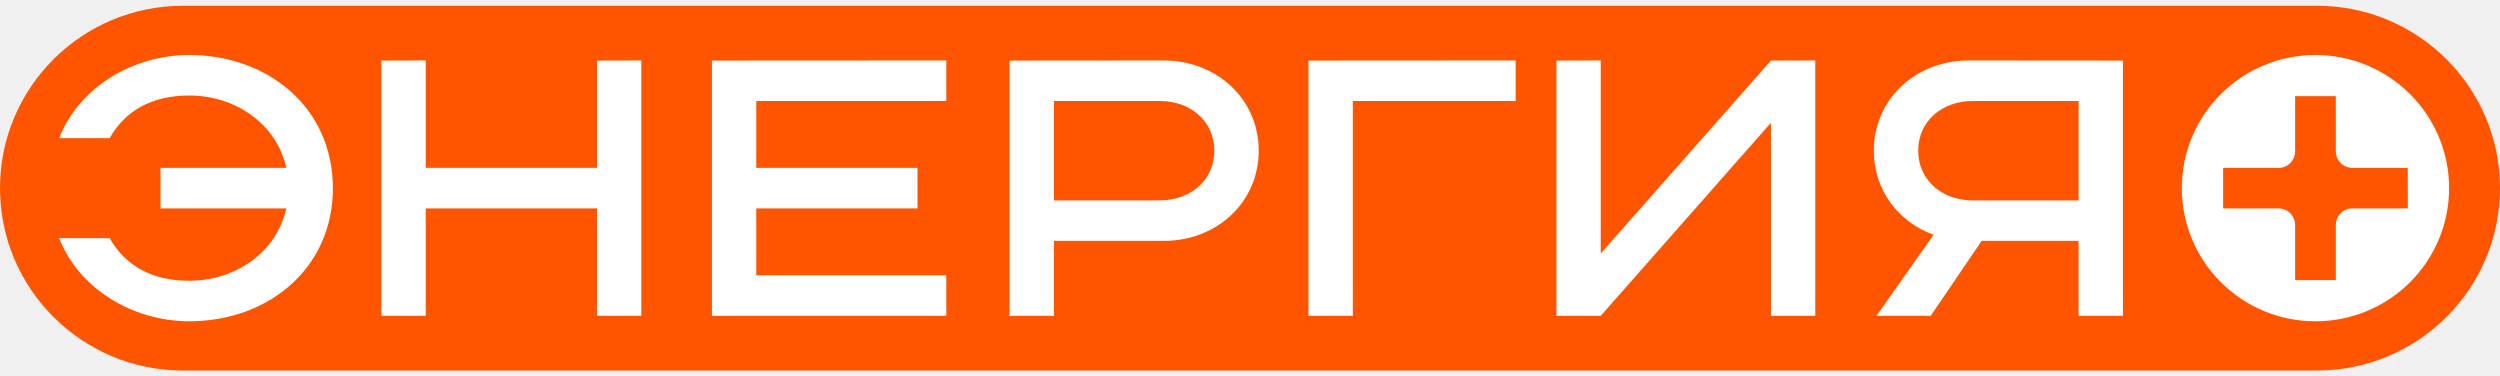
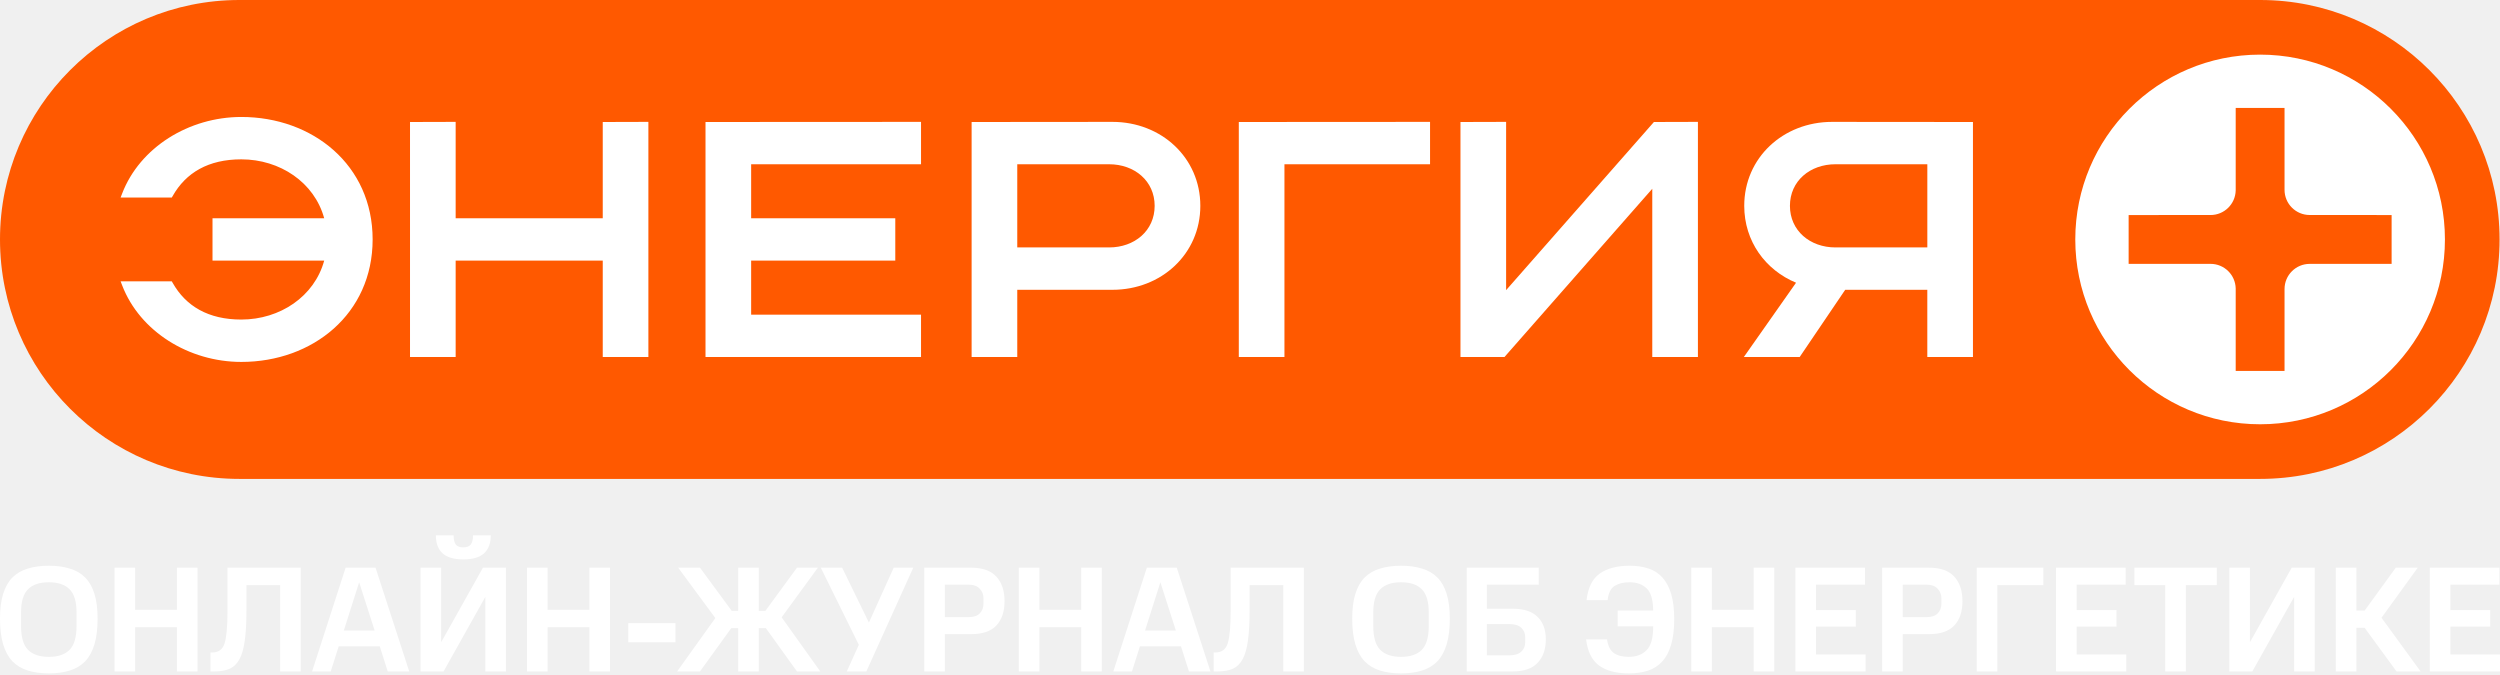
- <svg xmlns="http://www.w3.org/2000/svg" width="213" height="32" viewBox="0 0 213 32" fill="none">
-   <path d="M15.597 31.569C6.984 31.569 0 24.611 0 16.029C0 7.448 6.984 0.49 15.597 0.49H197.403C206.018 0.49 213 7.448 213 16.029C213 24.612 206.018 31.569 197.403 31.569H15.597Z" fill="#FF5500" />
-   <path d="M129.135 8.604H115.259V26.906H111.482V5.162L129.135 5.151V8.604ZM80.625 8.604V5.151L60.658 5.162V26.906H80.625V23.453H64.435V17.755H78.171V14.302H64.435V8.604H80.625ZM50.865 5.162V14.302H36.275V5.151L32.497 5.162V26.906H36.275V17.755H50.865V26.906H54.642V5.151L50.865 5.162ZM150.886 5.162L136.384 21.599V5.151L132.607 5.162V26.906H136.384L150.886 10.459V26.906H154.663V5.151L150.886 5.162ZM180.875 5.162V26.906H177.097V20.523H168.836L164.496 26.906H159.877L164.745 20.004C161.741 18.913 159.65 16.199 159.65 12.838C159.65 8.443 163.221 5.151 167.739 5.151L180.875 5.162ZM177.099 17.072V8.604H168.059C165.506 8.604 163.432 10.29 163.432 12.838C163.432 15.386 165.508 17.072 168.059 17.072H177.099ZM107.243 12.838C107.243 17.232 103.672 20.524 99.154 20.524H89.796V26.907H86.019V5.162L99.154 5.151C103.671 5.151 107.243 8.443 107.243 12.838ZM103.463 12.838C103.463 10.291 101.387 8.604 98.836 8.604H89.796V17.072H98.836C101.387 17.072 103.463 15.386 103.463 12.838ZM16.133 4.685C11.243 4.685 6.686 7.514 5.046 11.767H9.341C10.659 9.447 12.907 8.137 16.133 8.137C20.057 8.137 23.567 10.55 24.398 14.302H13.675V17.755H24.398C23.567 21.507 20.057 23.92 16.133 23.92C12.907 23.92 10.659 22.61 9.341 20.29H5.047C6.688 24.543 11.245 27.372 16.134 27.372C22.803 27.372 28.363 22.915 28.363 16.028C28.363 9.144 22.802 4.685 16.133 4.685ZM185.893 16.029C185.893 22.295 190.991 27.374 197.278 27.374C203.566 27.374 208.663 22.295 208.663 16.029C208.663 9.765 203.566 4.685 197.278 4.685C190.991 4.685 185.893 9.764 185.893 16.029ZM200.427 17.755C199.645 17.755 199.012 18.386 199.012 19.165V23.86L195.547 23.868V19.165C195.547 18.386 194.913 17.755 194.132 17.755H189.411V14.304H194.132C194.913 14.304 195.547 13.673 195.547 12.894V8.189H199.012V12.893C199.012 13.671 199.645 14.302 200.427 14.302H205.14L205.148 17.755H200.427Z" fill="white" />
+ <svg xmlns="http://www.w3.org/2000/svg" width="968" height="261" viewBox="0 0 968 261" fill="none">
+   <path d="M0 92.716C0 41.51 41.51 0 92.716 0H875.115C926.321 0 967.831 41.51 967.831 92.716V92.716C967.831 143.921 926.321 185.432 875.115 185.432H92.716C41.51 185.432 0 143.921 0 92.716V92.716Z" fill="#FF5900" />
+   <path d="M251.055 138.236H233.383V100.916H176.43V138.236H158.757V47.24L176.43 47.189V84.511H233.383V47.24L251.055 47.189V138.236Z" fill="white" />
+   <path d="M356.623 63.599H290.845V84.511H346.654V100.916H290.845V121.831H356.623V138.236H273.172V47.237L356.623 47.192V63.599Z" fill="white" />
+   <path d="M553.715 63.599H497.337V138.236H479.664V47.237L553.715 47.192V63.599Z" fill="white" />
+   <path d="M657.433 138.236H639.76V73.088L582.877 137.84L582.529 138.236H565.494V47.24L583.167 47.189V112.345L640.049 47.633L640.395 47.239L657.433 47.189V138.236Z" fill="white" />
+   <path fill-rule="evenodd" clip-rule="evenodd" d="M763.927 47.239V138.236H746.254V112.204H714.467L697.182 137.724L696.837 138.236H675.215L695.428 109.469C683.551 104.544 675.369 93.394 675.369 79.702C675.369 61.079 690.46 47.192 709.395 47.192L763.927 47.239ZM710.695 63.599C700.831 63.599 693.062 70.081 693.062 79.702C693.062 89.322 700.837 95.805 710.695 95.805H746.262V63.599H710.695Z" fill="white" />
+   <path fill-rule="evenodd" clip-rule="evenodd" d="M430.743 47.192C449.672 47.192 464.769 61.078 464.769 79.702C464.769 98.325 449.678 112.21 430.743 112.21H393.883V138.242H376.21V47.239L430.743 47.192ZM393.883 95.805H429.45C439.308 95.805 447.083 89.322 447.083 79.702C447.083 70.087 439.308 63.599 429.45 63.599H393.883V95.805Z" fill="white" />
+   <path fill-rule="evenodd" clip-rule="evenodd" d="M144.284 92.711C144.284 63.872 121.041 45.291 93.433 45.291C73.154 45.291 54.162 57.064 47.301 74.918L46.693 76.498H66.519L66.852 75.907C71.975 66.85 80.698 61.696 93.433 61.696C108.419 61.696 121.746 70.633 125.528 84.511H82.283V100.916H125.528C121.746 114.795 108.419 123.732 93.433 123.732C80.698 123.732 71.975 118.577 66.852 109.52L66.519 108.929H46.699L47.307 110.511C54.168 128.365 73.16 140.137 93.439 140.137C121.047 140.137 144.284 121.562 144.284 92.711Z" fill="white" />
+   <path d="M803.551 92.715C803.551 53.192 835.592 21.152 875.115 21.152V21.152C914.638 21.152 946.679 53.192 946.679 92.715V92.715C946.679 132.238 914.638 164.278 875.115 164.278V164.278C835.592 164.278 803.551 132.238 803.551 92.715V92.715Z" fill="white" />
+   <path d="M884.574 73.508C884.574 78.889 888.936 83.251 894.317 83.251L926.033 83.263V102.174H894.317C888.936 102.174 884.574 106.536 884.574 111.917V143.636H865.663V111.687C865.545 106.409 861.232 102.168 855.926 102.168L824.207 102.174V83.263L855.926 83.257C861.233 83.257 865.545 79.015 865.663 73.737V41.795H884.574V73.508Z" fill="#FF5900" />
+   <path d="M940.809 219.807H967.767V226.386H948.786V236.226H964.215V242.631H948.786V253.403H968V259.983H940.809V219.807Z" fill="white" />
+   <path d="M904.416 219.807H912.393V236.401H915.595L927.648 219.807H936.149L922.117 239.196L937.255 259.983H927.939L915.595 243.097H912.393V259.983H904.416V219.807Z" fill="white" />
+   <path d="M888.289 231.102L872.102 259.983H863.193V219.807H871.17V248.687L887.357 219.807H896.266V259.983H888.289V231.102Z" fill="white" />
+   <path d="M838.378 226.561H826.441V219.807H858.349V226.561H846.355V259.983H838.378V226.561Z" fill="white" />
+   <path d="M796.096 219.807H823.054V226.386H804.073V236.226H819.503V242.631H804.073V253.403H823.287V259.983H796.096V219.807Z" fill="white" />
+   <path d="M765.393 219.807H791.187V226.561H773.37V259.983H765.393V219.807Z" fill="white" />
+   <path d="M728.771 219.807H746.88C751.305 219.807 754.566 220.952 756.662 223.242C758.797 225.532 759.864 228.715 759.864 232.791C759.864 236.828 758.797 239.972 756.662 242.224C754.566 244.436 751.305 245.543 746.88 245.543H736.748V259.983H728.771V219.807ZM751.712 233.723V231.743C751.712 230.229 751.227 228.968 750.257 227.958C749.325 226.91 747.87 226.386 745.89 226.386H736.748V238.963H745.89C747.87 238.963 749.325 238.478 750.257 237.507C751.227 236.537 751.712 235.275 751.712 233.723Z" fill="white" />
+   <path d="M695.168 219.807H722.127V226.386H703.145V236.226H718.575V242.631H703.145V253.403H722.359V259.983H695.168V219.807Z" fill="white" />
+   <path d="M654.852 219.807H662.829V236.11H679.015V219.807H686.992V259.983H679.015V242.864H662.829V259.983H654.852V219.807Z" fill="white" />
+   <path d="M614.141 247.58H622.234C622.622 250.141 623.515 251.908 624.912 252.878C626.349 253.849 628.27 254.334 630.677 254.334C633.549 254.334 635.839 253.48 637.547 251.772C639.255 250.064 640.109 247.056 640.109 242.747V242.514H626.368V236.4H640.109C640.071 232.247 639.236 229.394 637.606 227.841C635.975 226.249 633.763 225.454 630.968 225.454C628.639 225.454 626.717 225.919 625.204 226.851C623.69 227.783 622.777 229.627 622.467 232.383H614.315C614.859 227.53 616.567 224.095 619.439 222.077C622.312 220.058 626.174 219.049 631.026 219.049C633.782 219.049 636.228 219.418 638.363 220.155C640.498 220.854 642.283 222.018 643.719 223.649C645.194 225.279 646.32 227.414 647.097 230.054C647.873 232.693 648.261 235.934 648.261 239.777C648.261 243.698 647.853 246.997 647.038 249.676C646.262 252.354 645.117 254.508 643.603 256.139C642.128 257.769 640.284 258.953 638.071 259.691C635.898 260.389 633.433 260.739 630.677 260.739C625.747 260.739 621.885 259.71 619.09 257.653C616.334 255.556 614.684 252.199 614.141 247.58Z" fill="white" />
+   <path d="M567.914 219.807H595.804V226.386H575.716V235.702H585.731C590.04 235.702 593.242 236.75 595.338 238.847C597.473 240.904 598.541 243.815 598.541 247.58C598.541 251.423 597.473 254.451 595.338 256.664C593.242 258.876 590.04 259.983 585.731 259.983H567.914V219.807ZM590.564 248.628V246.765C590.564 245.251 590.059 244.029 589.05 243.097C588.08 242.127 586.508 241.641 584.334 241.641H575.716V253.752H584.334C586.43 253.752 587.983 253.287 588.992 252.355C590.04 251.423 590.564 250.181 590.564 248.628Z" fill="white" />
+   <path d="M523.578 239.544C523.578 235.74 523.986 232.538 524.801 229.937C525.616 227.298 526.819 225.182 528.411 223.59C530.002 221.999 531.982 220.854 534.35 220.155C536.718 219.418 539.435 219.049 542.502 219.049C545.568 219.049 548.266 219.418 550.595 220.155C552.963 220.854 554.943 221.999 556.534 223.59C558.126 225.182 559.329 227.298 560.144 229.937C560.959 232.538 561.367 235.74 561.367 239.544C561.367 243.465 560.959 246.784 560.144 249.501C559.329 252.218 558.126 254.411 556.534 256.081C554.943 257.711 552.963 258.895 550.595 259.632C548.266 260.37 545.568 260.739 542.502 260.739C539.435 260.739 536.718 260.37 534.35 259.632C531.982 258.895 530.002 257.711 528.411 256.081C526.819 254.411 525.616 252.218 524.801 249.501C523.986 246.784 523.578 243.465 523.578 239.544ZM553.215 242.339V237.157C553.215 232.965 552.322 229.976 550.537 228.19C548.751 226.366 546.073 225.454 542.502 225.454C538.892 225.454 536.194 226.366 534.408 228.19C532.623 229.976 531.73 232.965 531.73 237.157V242.339C531.73 246.687 532.623 249.773 534.408 251.597C536.194 253.422 538.892 254.334 542.502 254.334C546.073 254.334 548.751 253.422 550.537 251.597C552.322 249.773 553.215 246.687 553.215 242.339Z" fill="white" />
+   <path d="M469.926 252.646H470.566C473.051 252.646 474.662 251.443 475.399 249.036C476.137 246.629 476.505 242.495 476.505 236.634V219.807H504.861V259.983H496.884V226.561H483.842V236.634C483.842 241.176 483.628 244.96 483.201 247.988C482.813 251.016 482.134 253.422 481.163 255.208C480.232 256.955 478.97 258.197 477.379 258.934C475.787 259.633 473.827 259.983 471.498 259.983H469.926V252.646Z" fill="white" />
+   <path d="M444.059 219.807H455.646L468.688 259.983H460.362L457.276 250.259H441.38L438.294 259.983H431.074L444.059 219.807ZM443.36 244.145H455.296L449.299 225.455L443.36 244.145Z" fill="white" />
+   <path d="M394.484 219.807H402.461V236.11H418.648V219.807H426.625V259.983H418.648V242.864H402.461V259.983H394.484V219.807Z" fill="white" />
+   <path d="M357.867 219.807H375.975C380.401 219.807 383.661 220.952 385.757 223.242C387.892 225.532 388.96 228.715 388.96 232.791C388.96 236.828 387.892 239.972 385.757 242.224C383.661 244.436 380.401 245.543 375.975 245.543H365.844V259.983H357.867V219.807ZM380.808 233.723V231.743C380.808 230.229 380.323 228.968 379.353 227.958C378.421 226.91 376.965 226.386 374.986 226.386H365.844V238.963H374.986C376.965 238.963 378.421 238.478 379.353 237.507C380.323 236.537 380.808 235.275 380.808 233.723Z" fill="white" />
+   <path d="M327.88 259.983L332.538 249.677L317.807 219.807H326.075L336.439 241.059L346.046 219.807H353.616L335.449 259.983H327.88Z" fill="white" />
+   <path d="M285.823 219.807H293.8V236.517H296.362L308.59 219.807H316.683L302.651 239.021L317.615 259.983H308.59L296.537 243.213H293.8V259.983H285.823V243.213H283.145L271.034 259.983H262.184L276.973 239.312L262.591 219.807H271.034L283.32 236.517H285.823V219.807Z" fill="white" />
+   <path d="M243.266 241.291H261.549V248.686H243.266V241.291Z" fill="white" />
+   <path d="M204.057 219.807H212.034V236.11H228.22V219.807H236.197V259.983H228.22V242.864H212.034V259.983H204.057V219.807Z" fill="white" />
+   <path d="M187.929 231.103L171.743 259.984H162.834V219.808H170.811V248.688L186.998 219.808H195.906V259.984H187.929V231.103ZM168.773 207.289H175.644C175.644 208.958 175.935 210.162 176.517 210.899C177.138 211.598 178.089 211.947 179.37 211.947C180.69 211.947 181.641 211.598 182.223 210.899C182.844 210.162 183.155 208.958 183.155 207.289H190.026C190.026 210.356 189.152 212.685 187.405 214.276C185.659 215.829 182.98 216.605 179.37 216.605C175.799 216.605 173.14 215.829 171.393 214.276C169.646 212.685 168.773 210.356 168.773 207.289Z" fill="white" />
+   <path d="M133.824 219.807H145.411L158.454 259.983H150.128L147.042 250.259H131.146L128.06 259.983H120.84L133.824 219.807ZM133.126 244.145H145.062L139.065 225.455L133.126 244.145Z" fill="white" />
+   <path d="M81.504 252.646H82.144C84.629 252.646 86.24 251.443 86.977 249.036C87.715 246.629 88.083 242.495 88.083 236.634V219.807H116.439V259.983H108.463V226.561H95.42V236.634C95.42 241.176 95.206 244.96 94.779 247.988C94.391 251.016 93.712 253.422 92.742 255.208C91.81 256.955 90.548 258.197 88.957 258.934C87.365 259.633 85.405 259.983 83.076 259.983H81.504V252.646Z" fill="white" />
+   <path d="M44.336 219.807H52.313V236.11H68.5V219.807H76.477V259.983H68.5V242.864H52.313V259.983H44.336V219.807Z" fill="white" />
+   <path d="M0 239.544C0 235.74 0.408 232.538 1.223 229.937C2.038 227.298 3.241 225.182 4.833 223.59C6.424 221.999 8.404 220.854 10.772 220.155C13.14 219.418 15.857 219.049 18.923 219.049C21.99 219.049 24.688 219.418 27.017 220.155C29.385 220.854 31.364 221.999 32.956 223.59C34.547 225.182 35.751 227.298 36.566 229.937C37.381 232.538 37.789 235.74 37.789 239.544C37.789 243.465 37.381 246.784 36.566 249.501C35.751 252.218 34.547 254.411 32.956 256.081C31.364 257.711 29.385 258.895 27.017 259.632C24.688 260.37 21.99 260.739 18.923 260.739C15.857 260.739 13.14 260.37 10.772 259.632C8.404 258.895 6.424 257.711 4.833 256.081C3.241 254.411 2.038 252.218 1.223 249.501C0.408 246.784 0 243.465 0 239.544ZM29.637 242.339V237.157C29.637 232.965 28.744 229.976 26.959 228.19C25.173 226.366 22.495 225.454 18.923 225.454C15.313 225.454 12.616 226.366 10.83 228.19C9.044 229.976 8.152 232.965 8.152 237.157V242.339C8.152 246.687 9.044 249.773 10.83 251.597C12.616 253.422 15.313 254.334 18.923 254.334C22.495 254.334 25.173 253.422 26.959 251.597C28.744 249.773 29.637 246.687 29.637 242.339Z" fill="white" />
</svg>
